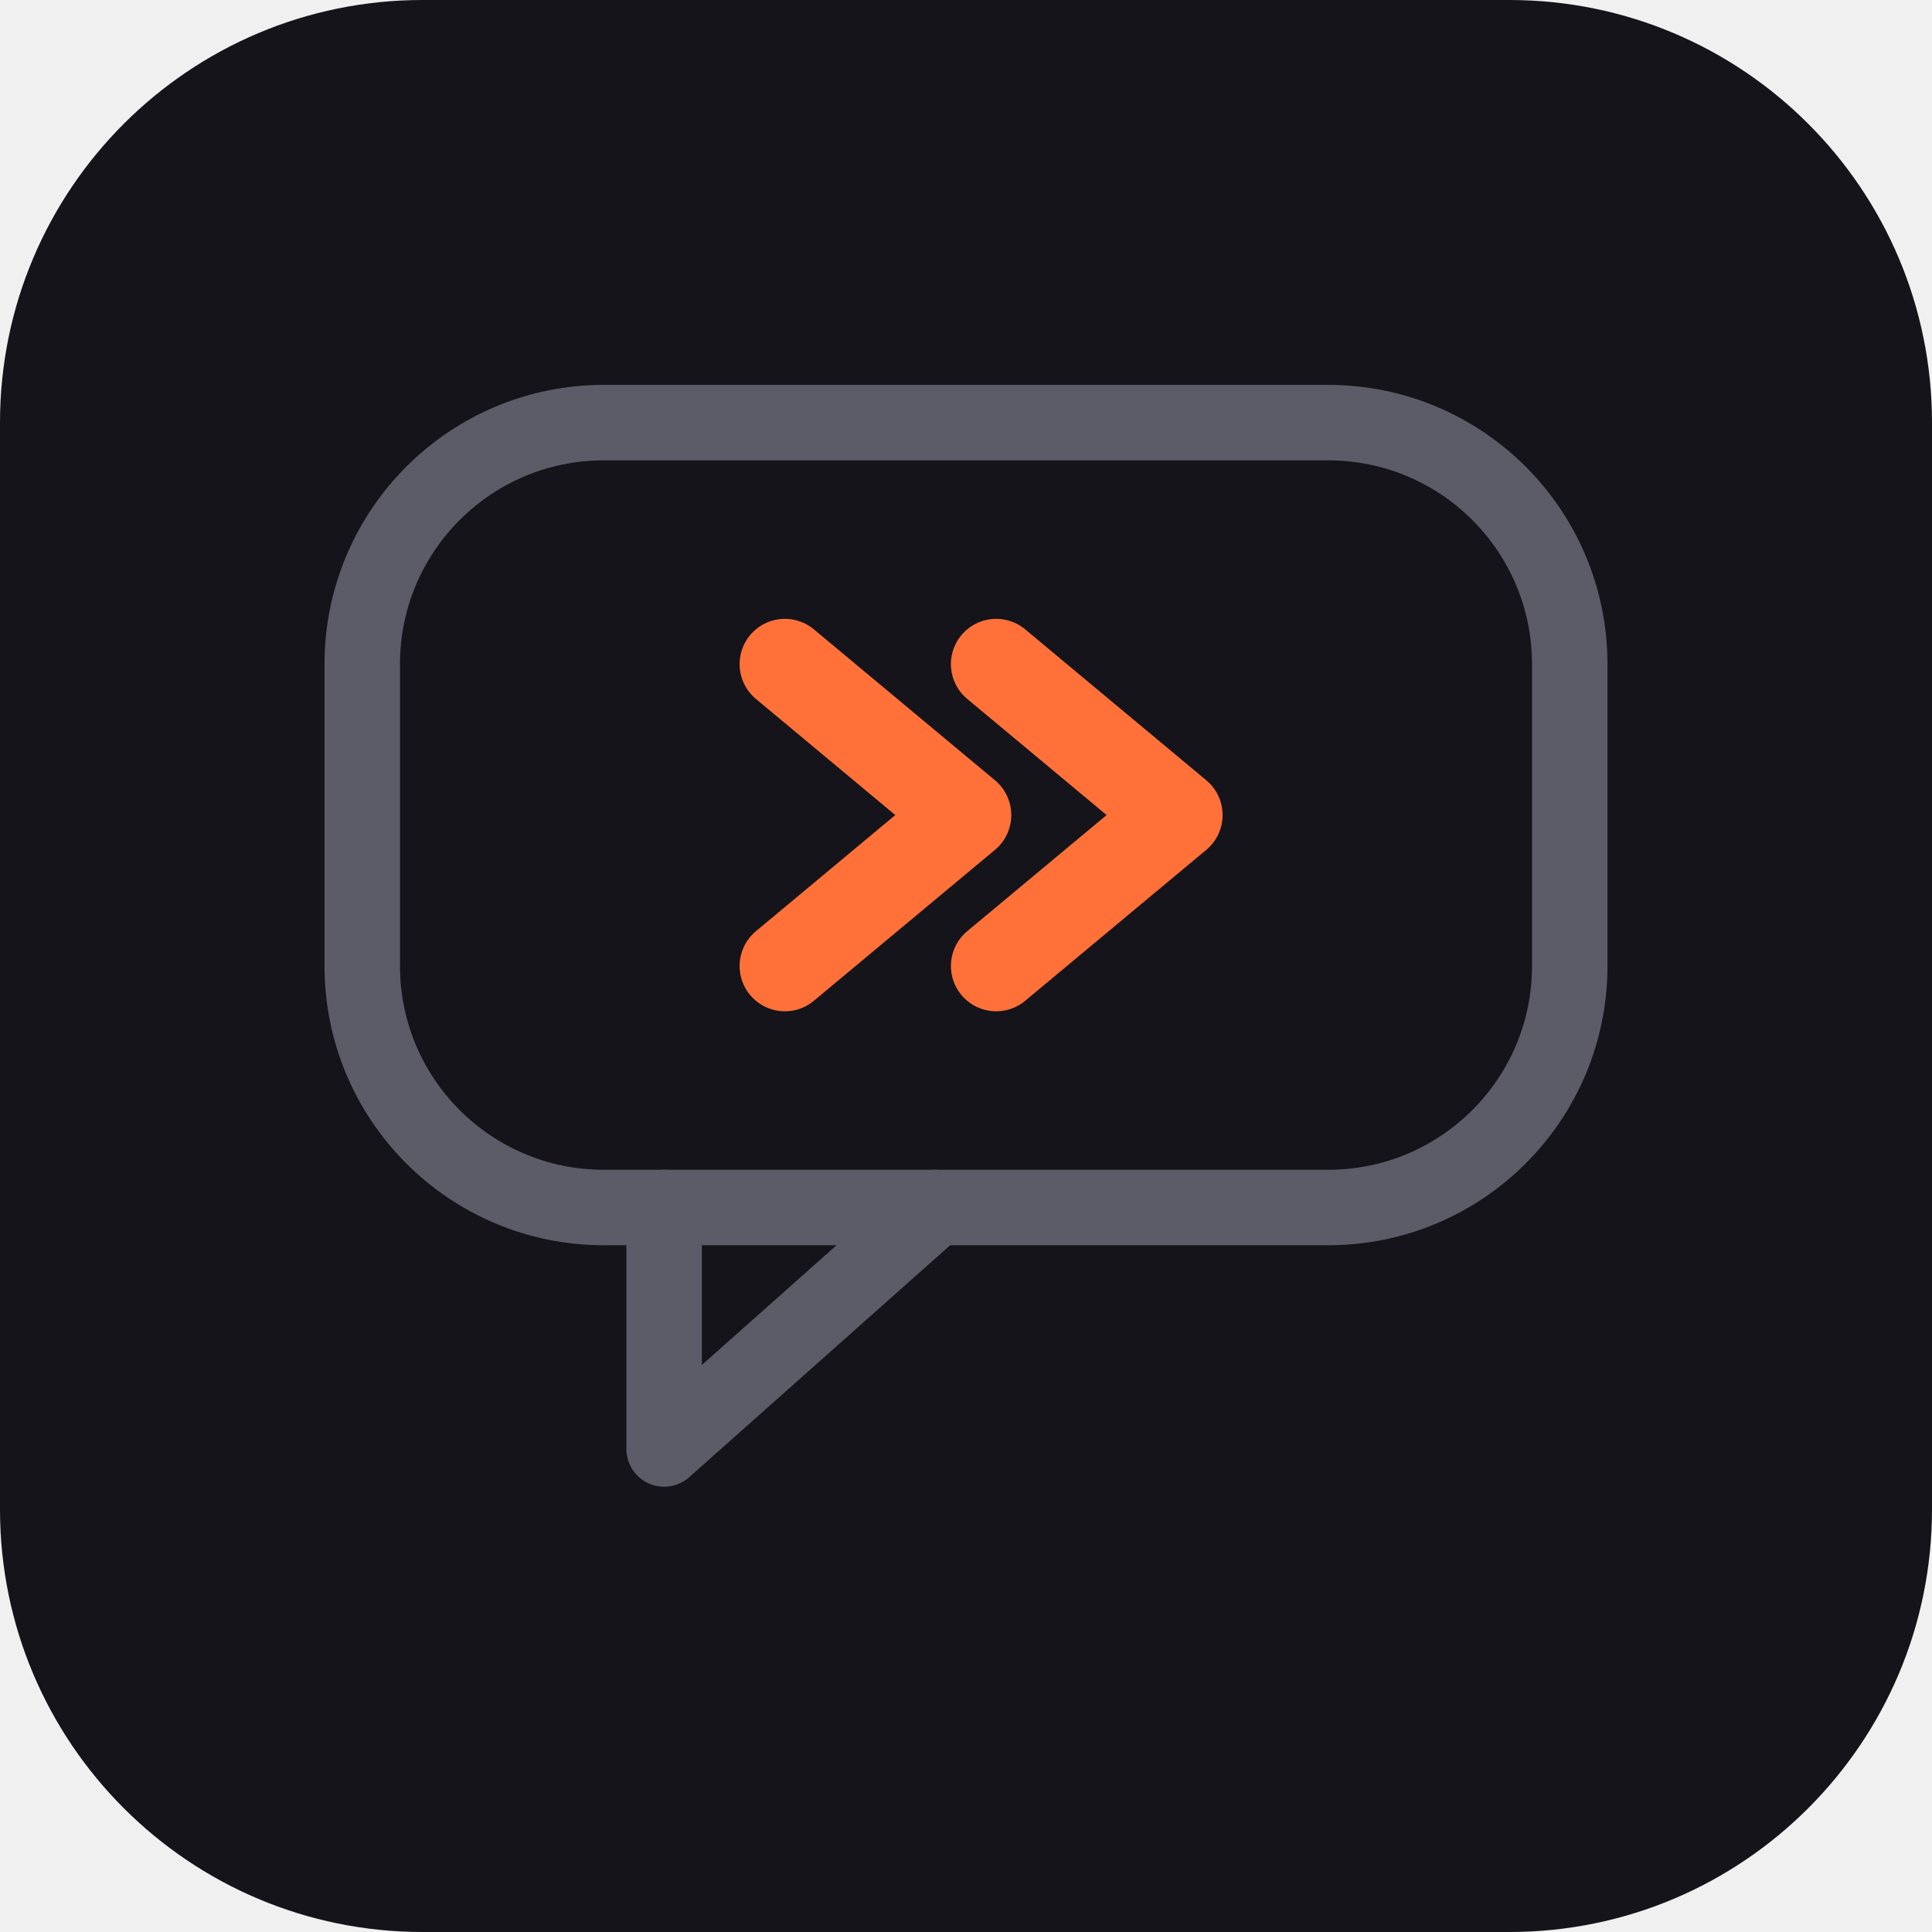
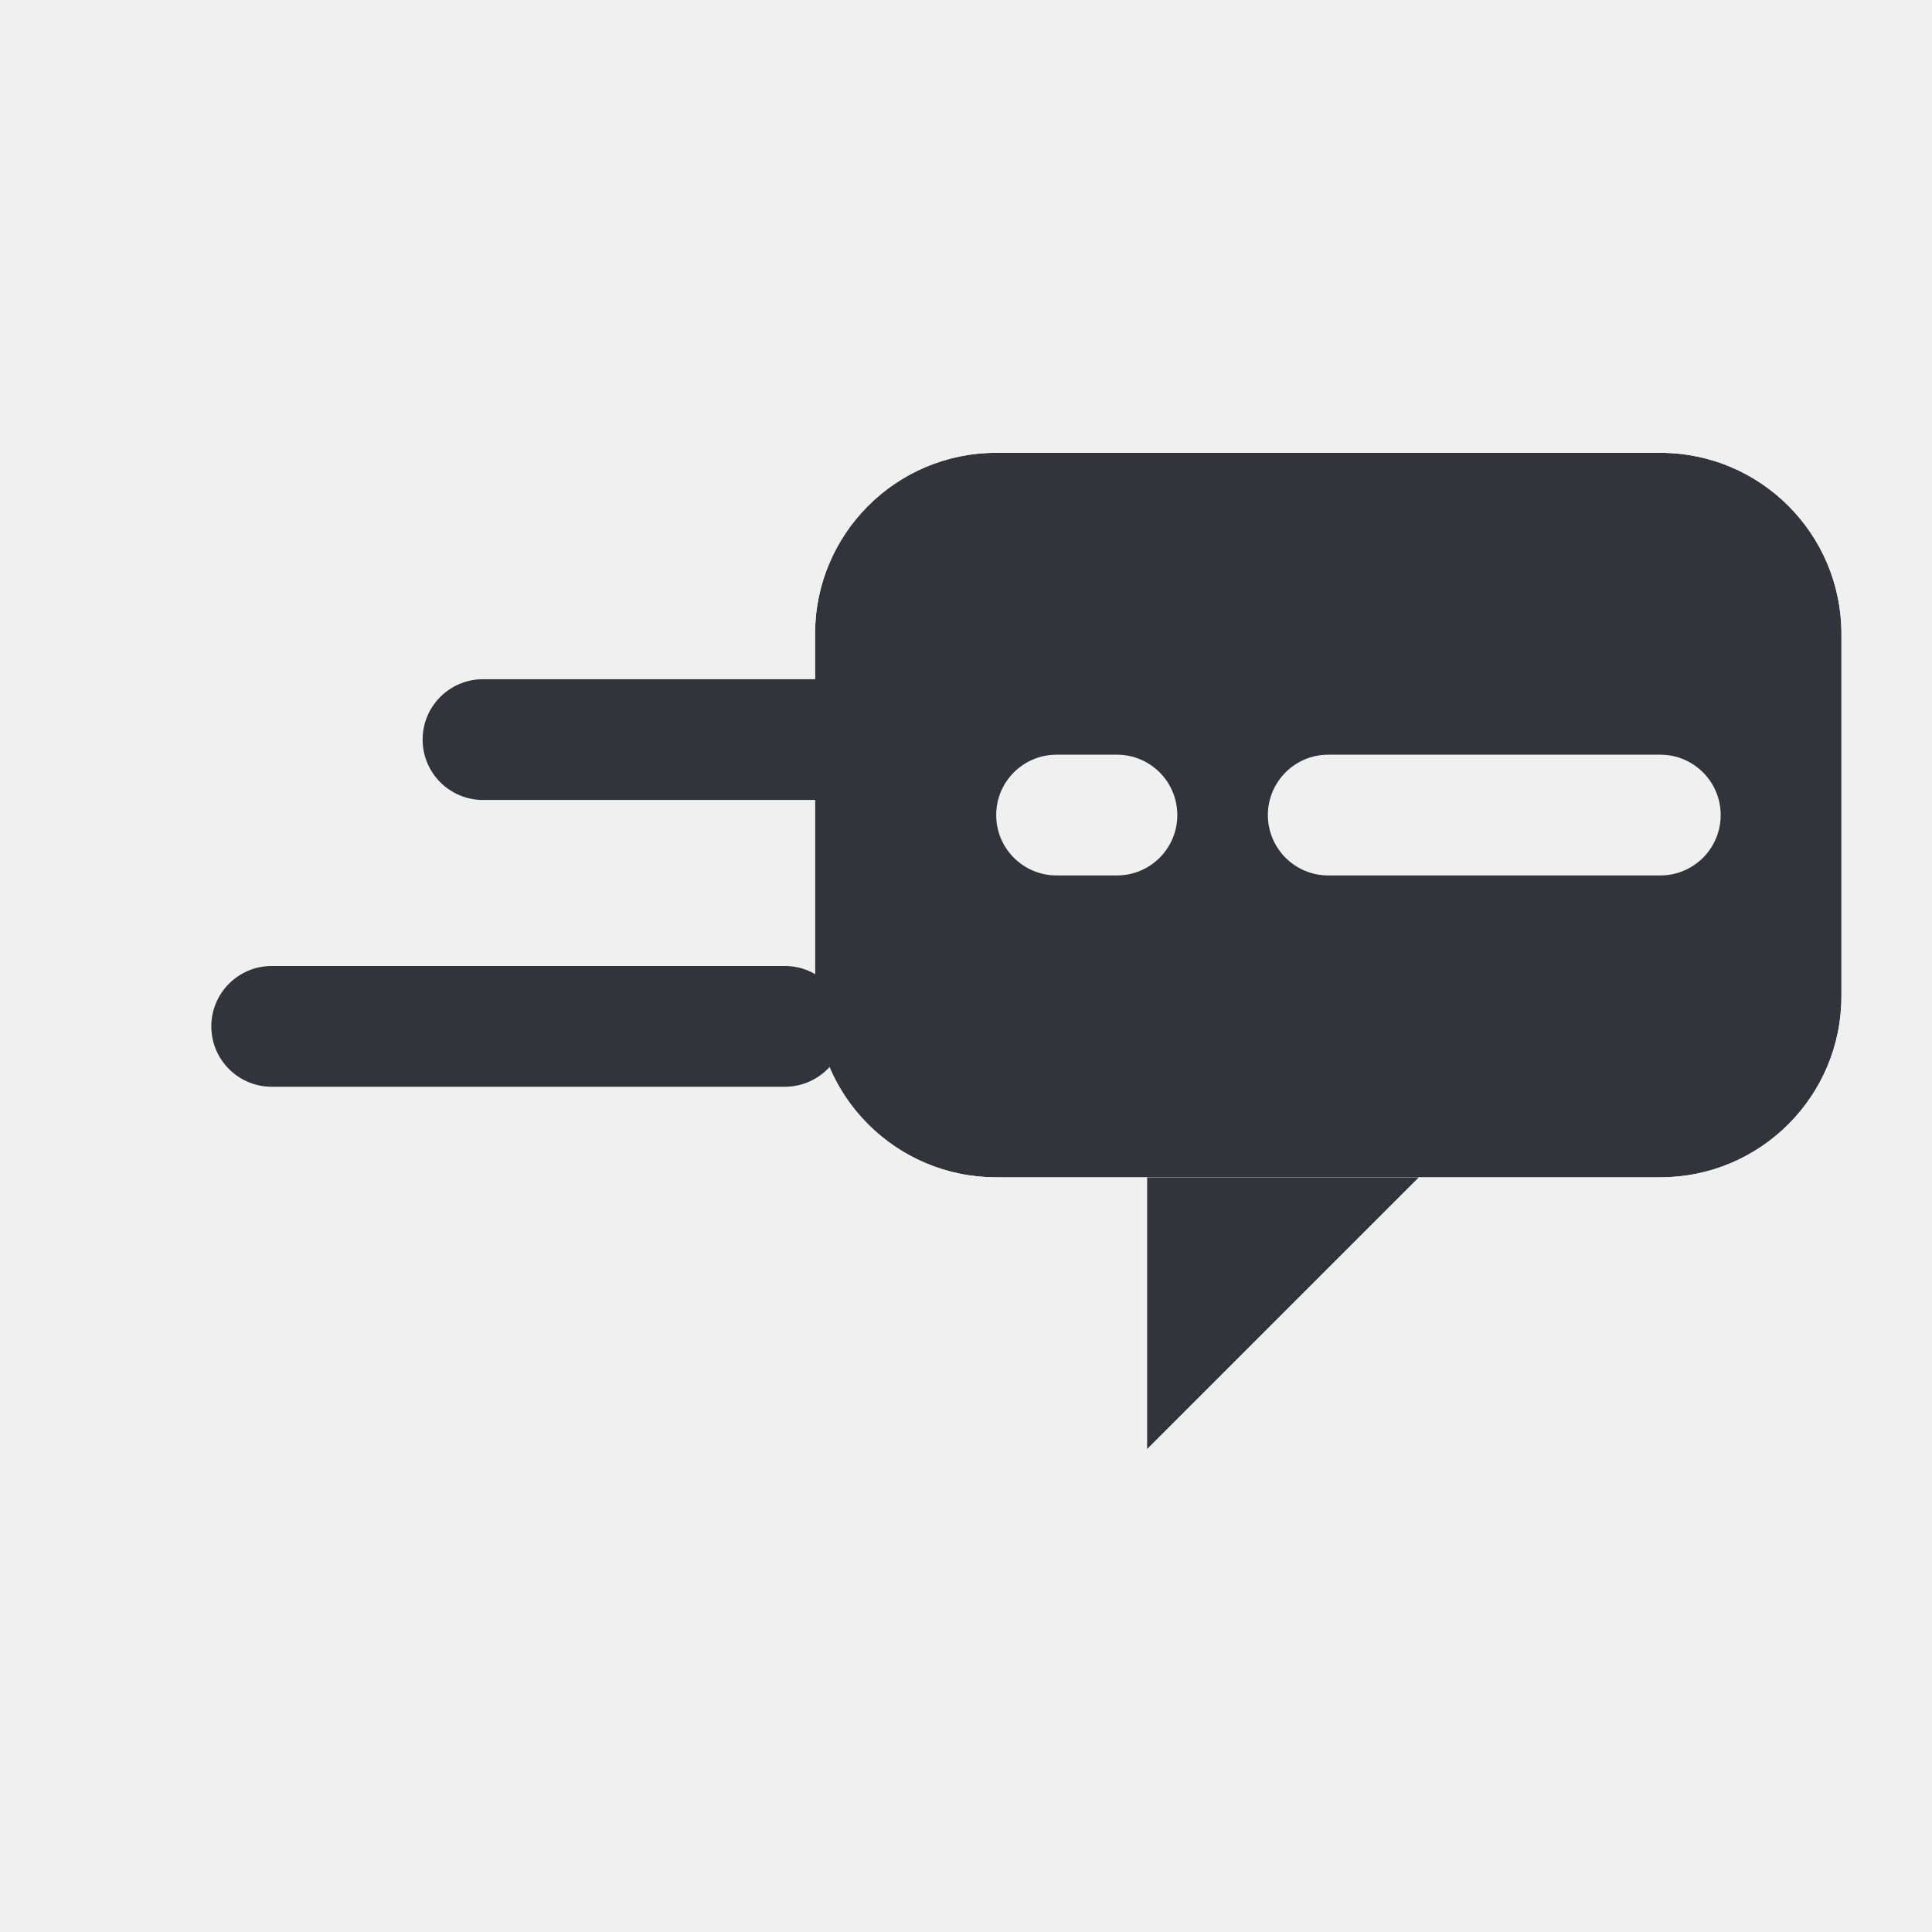
<svg xmlns="http://www.w3.org/2000/svg" viewBox="0 0 128 128" width="128" height="128" role="img" aria-label="SmoothGPT">
-   <rect width="128" height="128" rx="28" fill="#15141A" />
-   <g fill="none" stroke="#5C5C68" stroke-width="5" stroke-linecap="round" stroke-linejoin="round">
-     <rect x="24" y="28" width="80" height="52" rx="16" />
-     <path d="M44 80 L44 96 L62 80" />
-   </g>
-   <g fill="none" stroke="#FF7139" stroke-width="6" stroke-linecap="round" stroke-linejoin="round">
-     <path d="M52 44 L64 54 L52 64" />
-     <path d="M66 44 L78 54 L66 64" />
+   <defs>
+     <mask id="text">
+       <rect x="54" y="30" width="68" height="48" rx="12" fill="#fff" />
+       <rect x="66" y="50" width="12" height="8" rx="4" fill="#000" />
+       <rect x="84" y="50" width="30" height="8" rx="4" fill="#000" />
+     </mask>
+   </defs>
+   <g fill="#33333B">
+     <rect x="28" y="45" width="30" height="8" rx="4" />
+     <rect x="14" y="64" width="42" height="8" rx="4" />
+     <rect x="54" y="30" width="68" height="48" rx="12" mask="url(#text)" />
+     <path d="M76 78 L76 96 L94 78 Z" />
  </g>
</svg>
